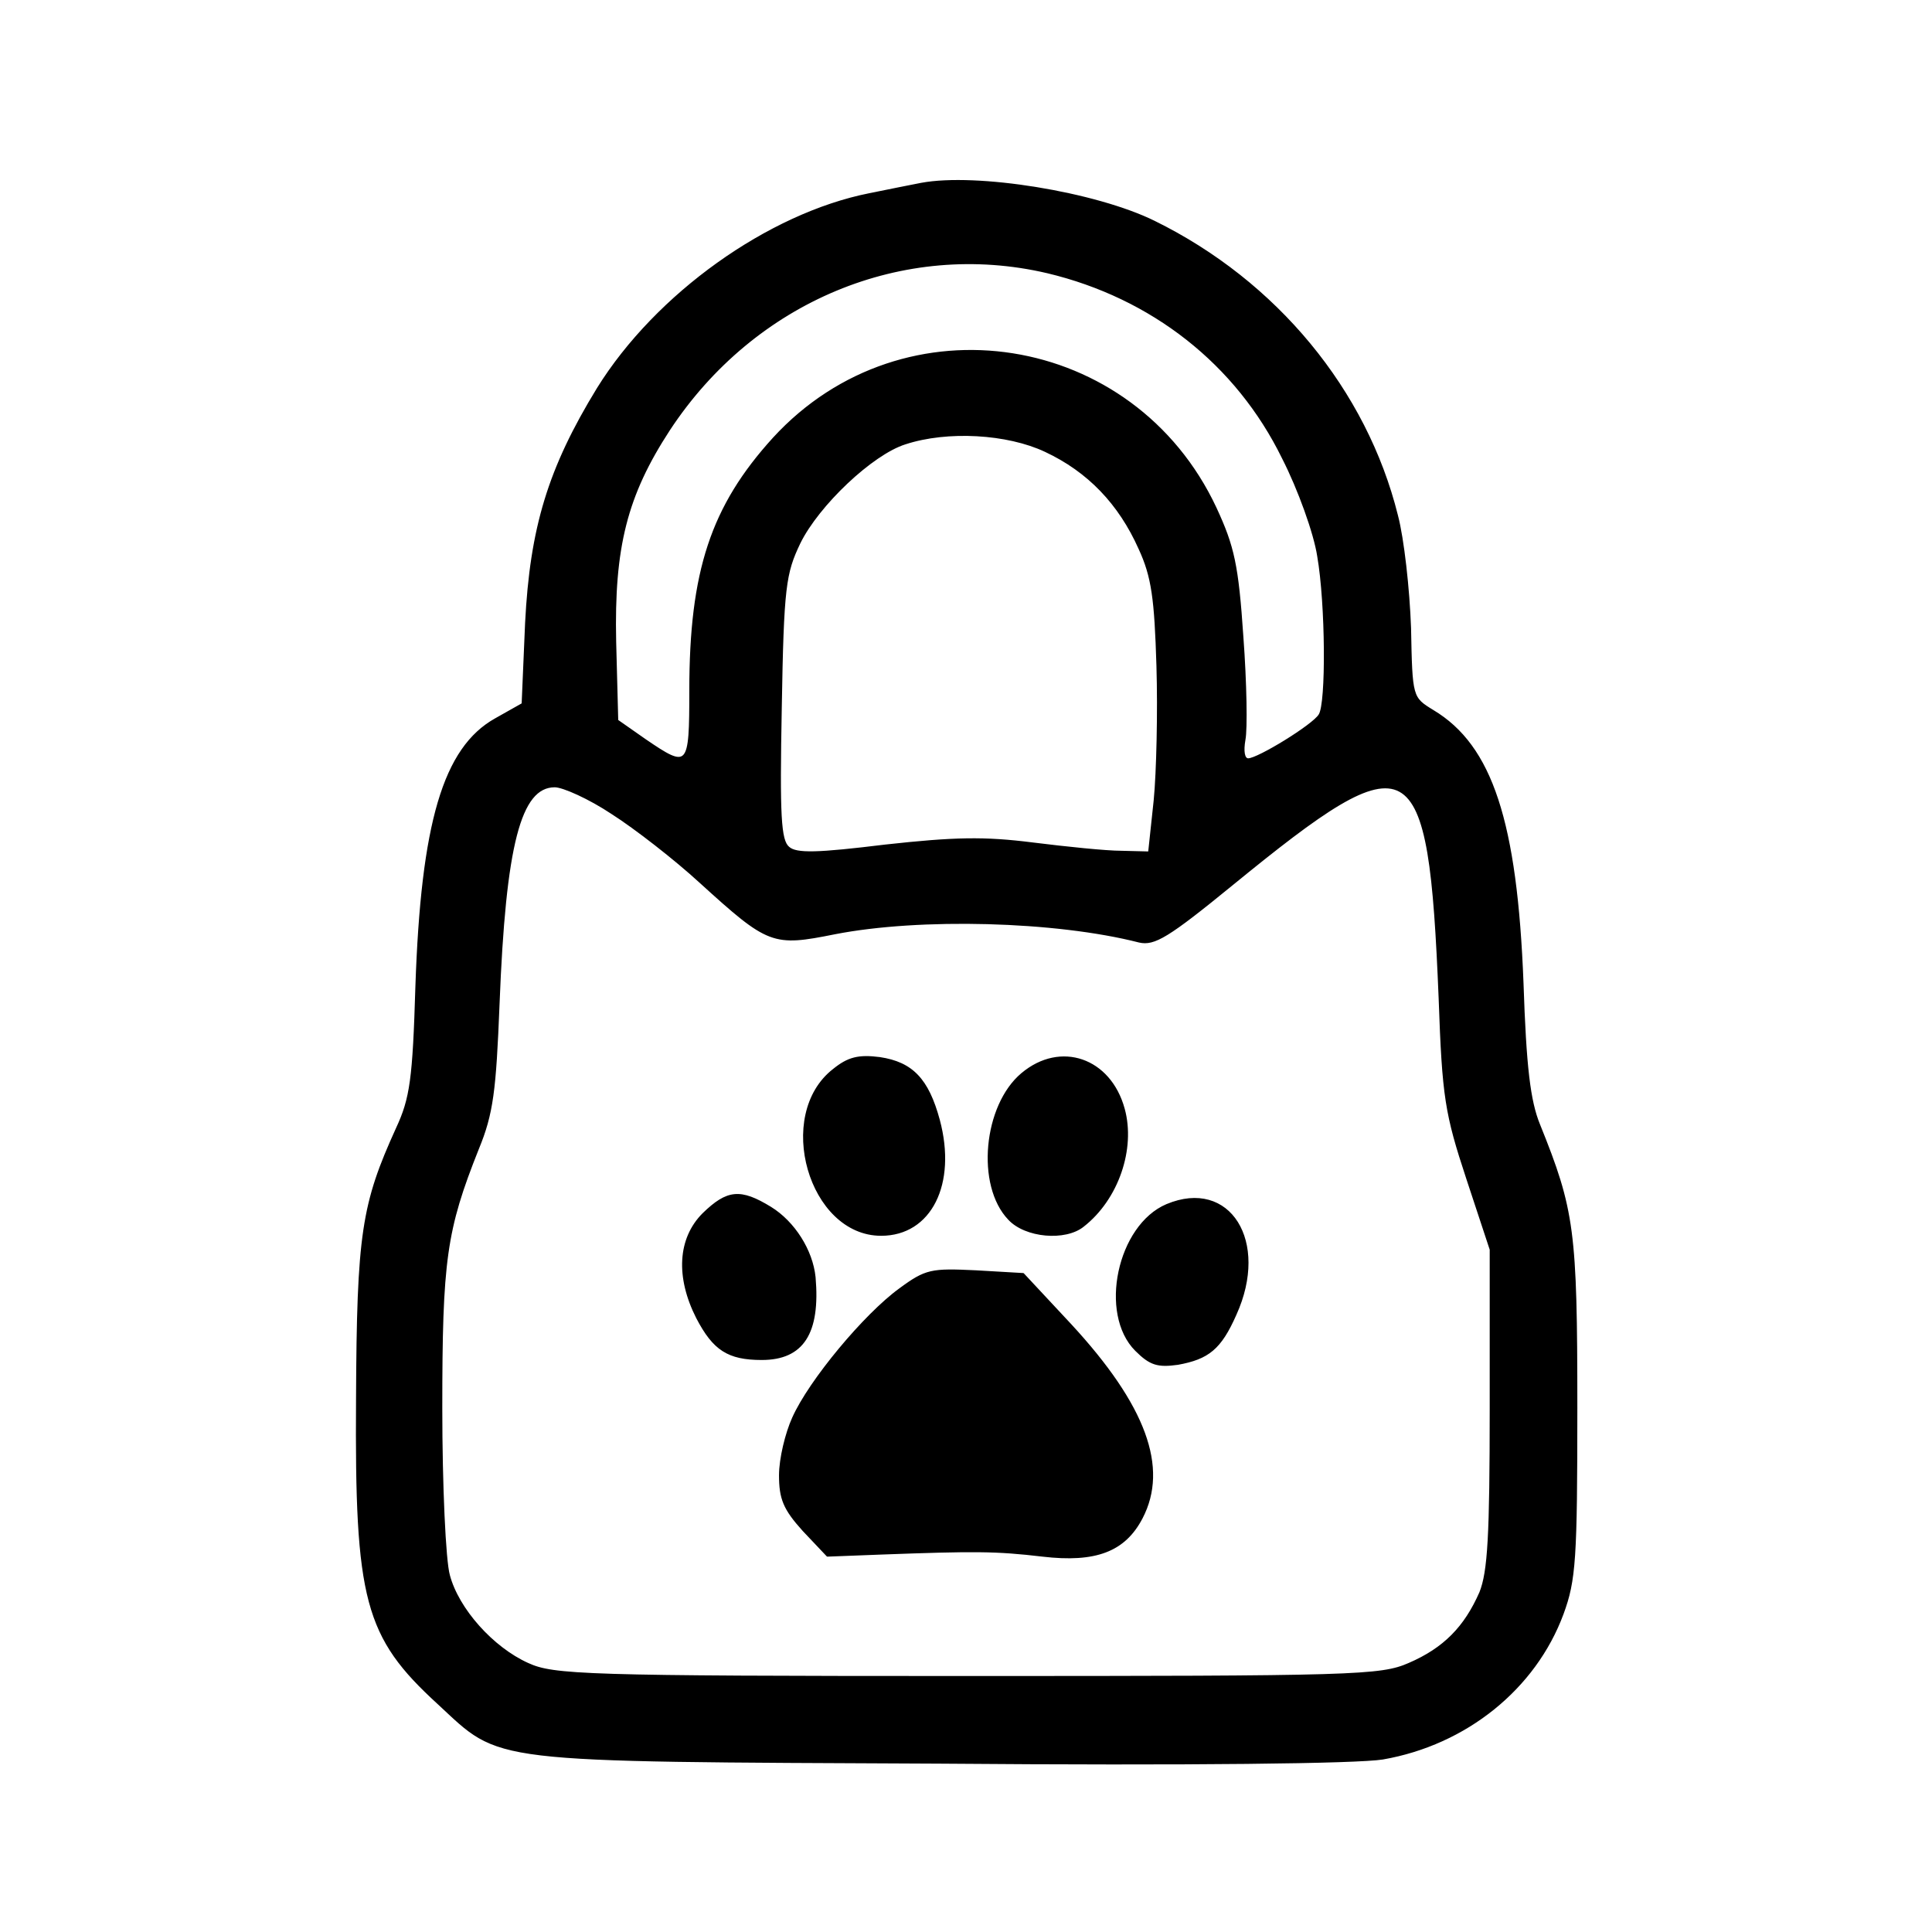
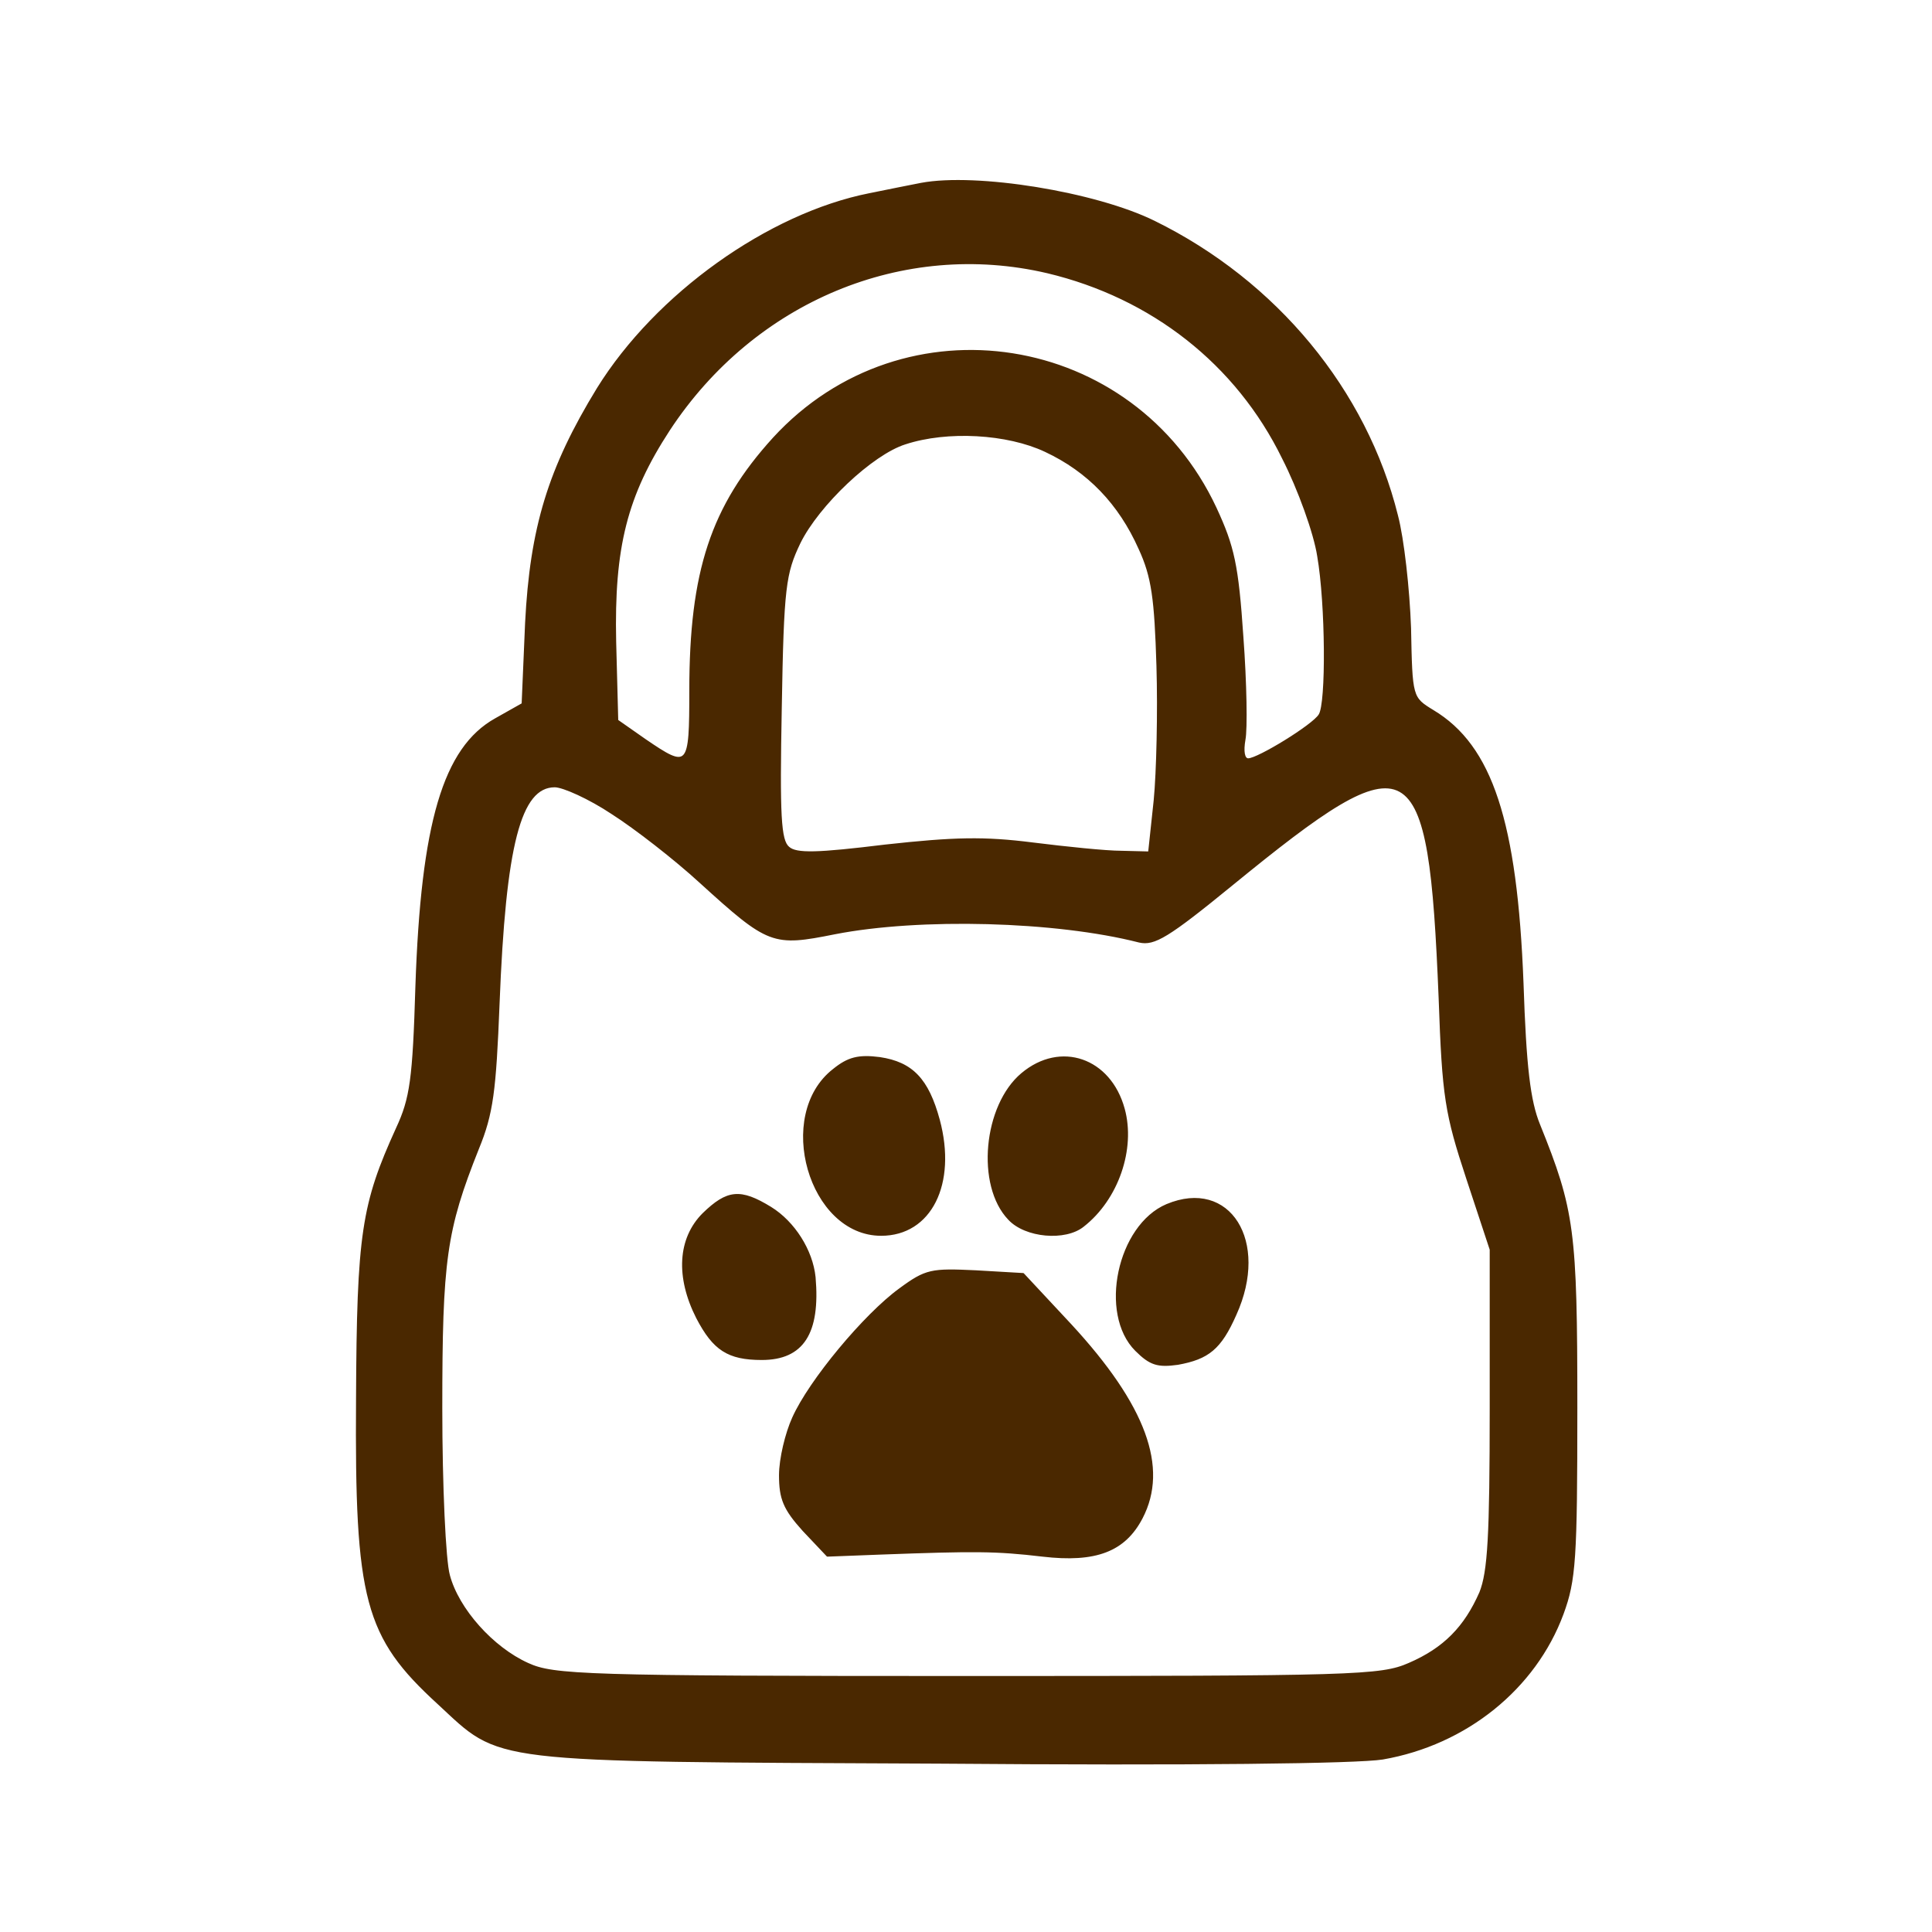
<svg xmlns="http://www.w3.org/2000/svg" version="1.0" width="280pt" height="280pt" viewBox="0 0 280 280" preserveAspectRatio="xMidYMid meet">
-   <g transform="translate(0,280) scale(0.1,-0.1)" fill="currentColor" stroke="currentColor" stroke-width="2" stroke-linejoin="round" stroke-linecap="round">
+   <g transform="translate(0,280) scale(0.1,-0.1)" fill="#4A2800" stroke="#4A2800" stroke-width="2" stroke-linejoin="round" stroke-linecap="round">
    <path d="M1335 2534 c-11 -2 -45 -9 -75 -15 -146 -29 -309 -145 -394 -282 -71 -116 -97 -202 -104 -340 l-5 -117 -39 -22 c-75 -42 -107 -151 -115 -388 -4 -134 -8 -162 -28 -205 -50 -110 -57 -152 -58 -393 -2 -291 12 -344 118 -441 93 -86 63 -83 725 -86 370 -3 607 0 644 6 121 21 221 102 261 210 18 49 20 79 20 299 0 257 -4 286 -54 410 -14 34 -20 84 -24 205 -9 234 -45 344 -130 395 -31 19 -31 19 -33 120 -2 56 -10 129 -19 163 -45 181 -175 339 -352 426 -85 42 -258 70 -338 55z m183 -129 c151 -36 274 -132 341 -269 23 -45 46 -109 51 -142 12 -69 13 -214 2 -230 -9 -15 -89 -64 -103 -64 -6 0 -8 11 -5 28 3 15 2 82 -3 149 -7 104 -13 131 -39 187 -119 254 -452 307 -641 101 -90 -99 -121 -193 -121 -366 0 -112 -2 -114 -65 -71 l-40 28 -3 114 c-3 137 16 212 78 307 123 187 339 277 548 228z m-3 -259 c62 -29 107 -76 136 -141 19 -41 23 -73 26 -170 2 -66 0 -154 -4 -195 l-8 -75 -40 1 c-22 0 -80 6 -128 12 -71 9 -114 8 -214 -3 -98 -12 -129 -13 -140 -3 -12 10 -14 45 -11 202 3 176 6 195 27 239 27 55 105 129 153 144 61 20 148 15 203 -11z m-628 -525 c33 -21 91 -66 128 -100 99 -90 105 -92 195 -74 123 24 320 19 441 -12 22 -5 42 7 135 83 262 214 285 202 300 -165 5 -143 9 -167 40 -261 l34 -103 0 -230 c0 -185 -3 -237 -15 -267 -22 -50 -52 -81 -103 -103 -41 -18 -78 -19 -640 -19 -556 0 -600 2 -637 19 -51 23 -101 79 -114 128 -6 21 -11 130 -11 242 0 215 6 258 53 376 21 51 25 84 30 210 9 231 31 315 81 315 12 0 50 -17 83 -39z M1208 1250 c-85 -66 -35 -240 69 -240 72 0 109 74 84 167 -16 59 -39 83 -86 90 -31 4 -46 0 -67 -17z M1481 1244 c-55 -46 -66 -162 -19 -211 24 -26 82 -31 108 -10 50 39 75 112 59 170 -20 73 -92 98 -148 51z M1019 1041 c-36 -36 -39 -92 -9 -151 24 -46 45 -60 94 -60 60 0 84 38 77 119 -4 39 -30 80 -64 101 -44 27 -63 25 -98 -9z M1691 1054 c-71 -30 -98 -158 -45 -211 21 -21 32 -24 61 -20 44 8 62 22 84 72 48 106 -9 197 -100 159z M1304 932 c-51 -37 -131 -133 -155 -187 -10 -22 -19 -59 -19 -83 0 -34 6 -49 34 -80 l35 -37 78 3 c136 5 166 5 234 -3 77 -9 119 7 144 55 38 73 5 163 -103 280 l-69 74 -69 4 c-64 3 -72 2 -110 -26z" />
  </g>
</svg>
